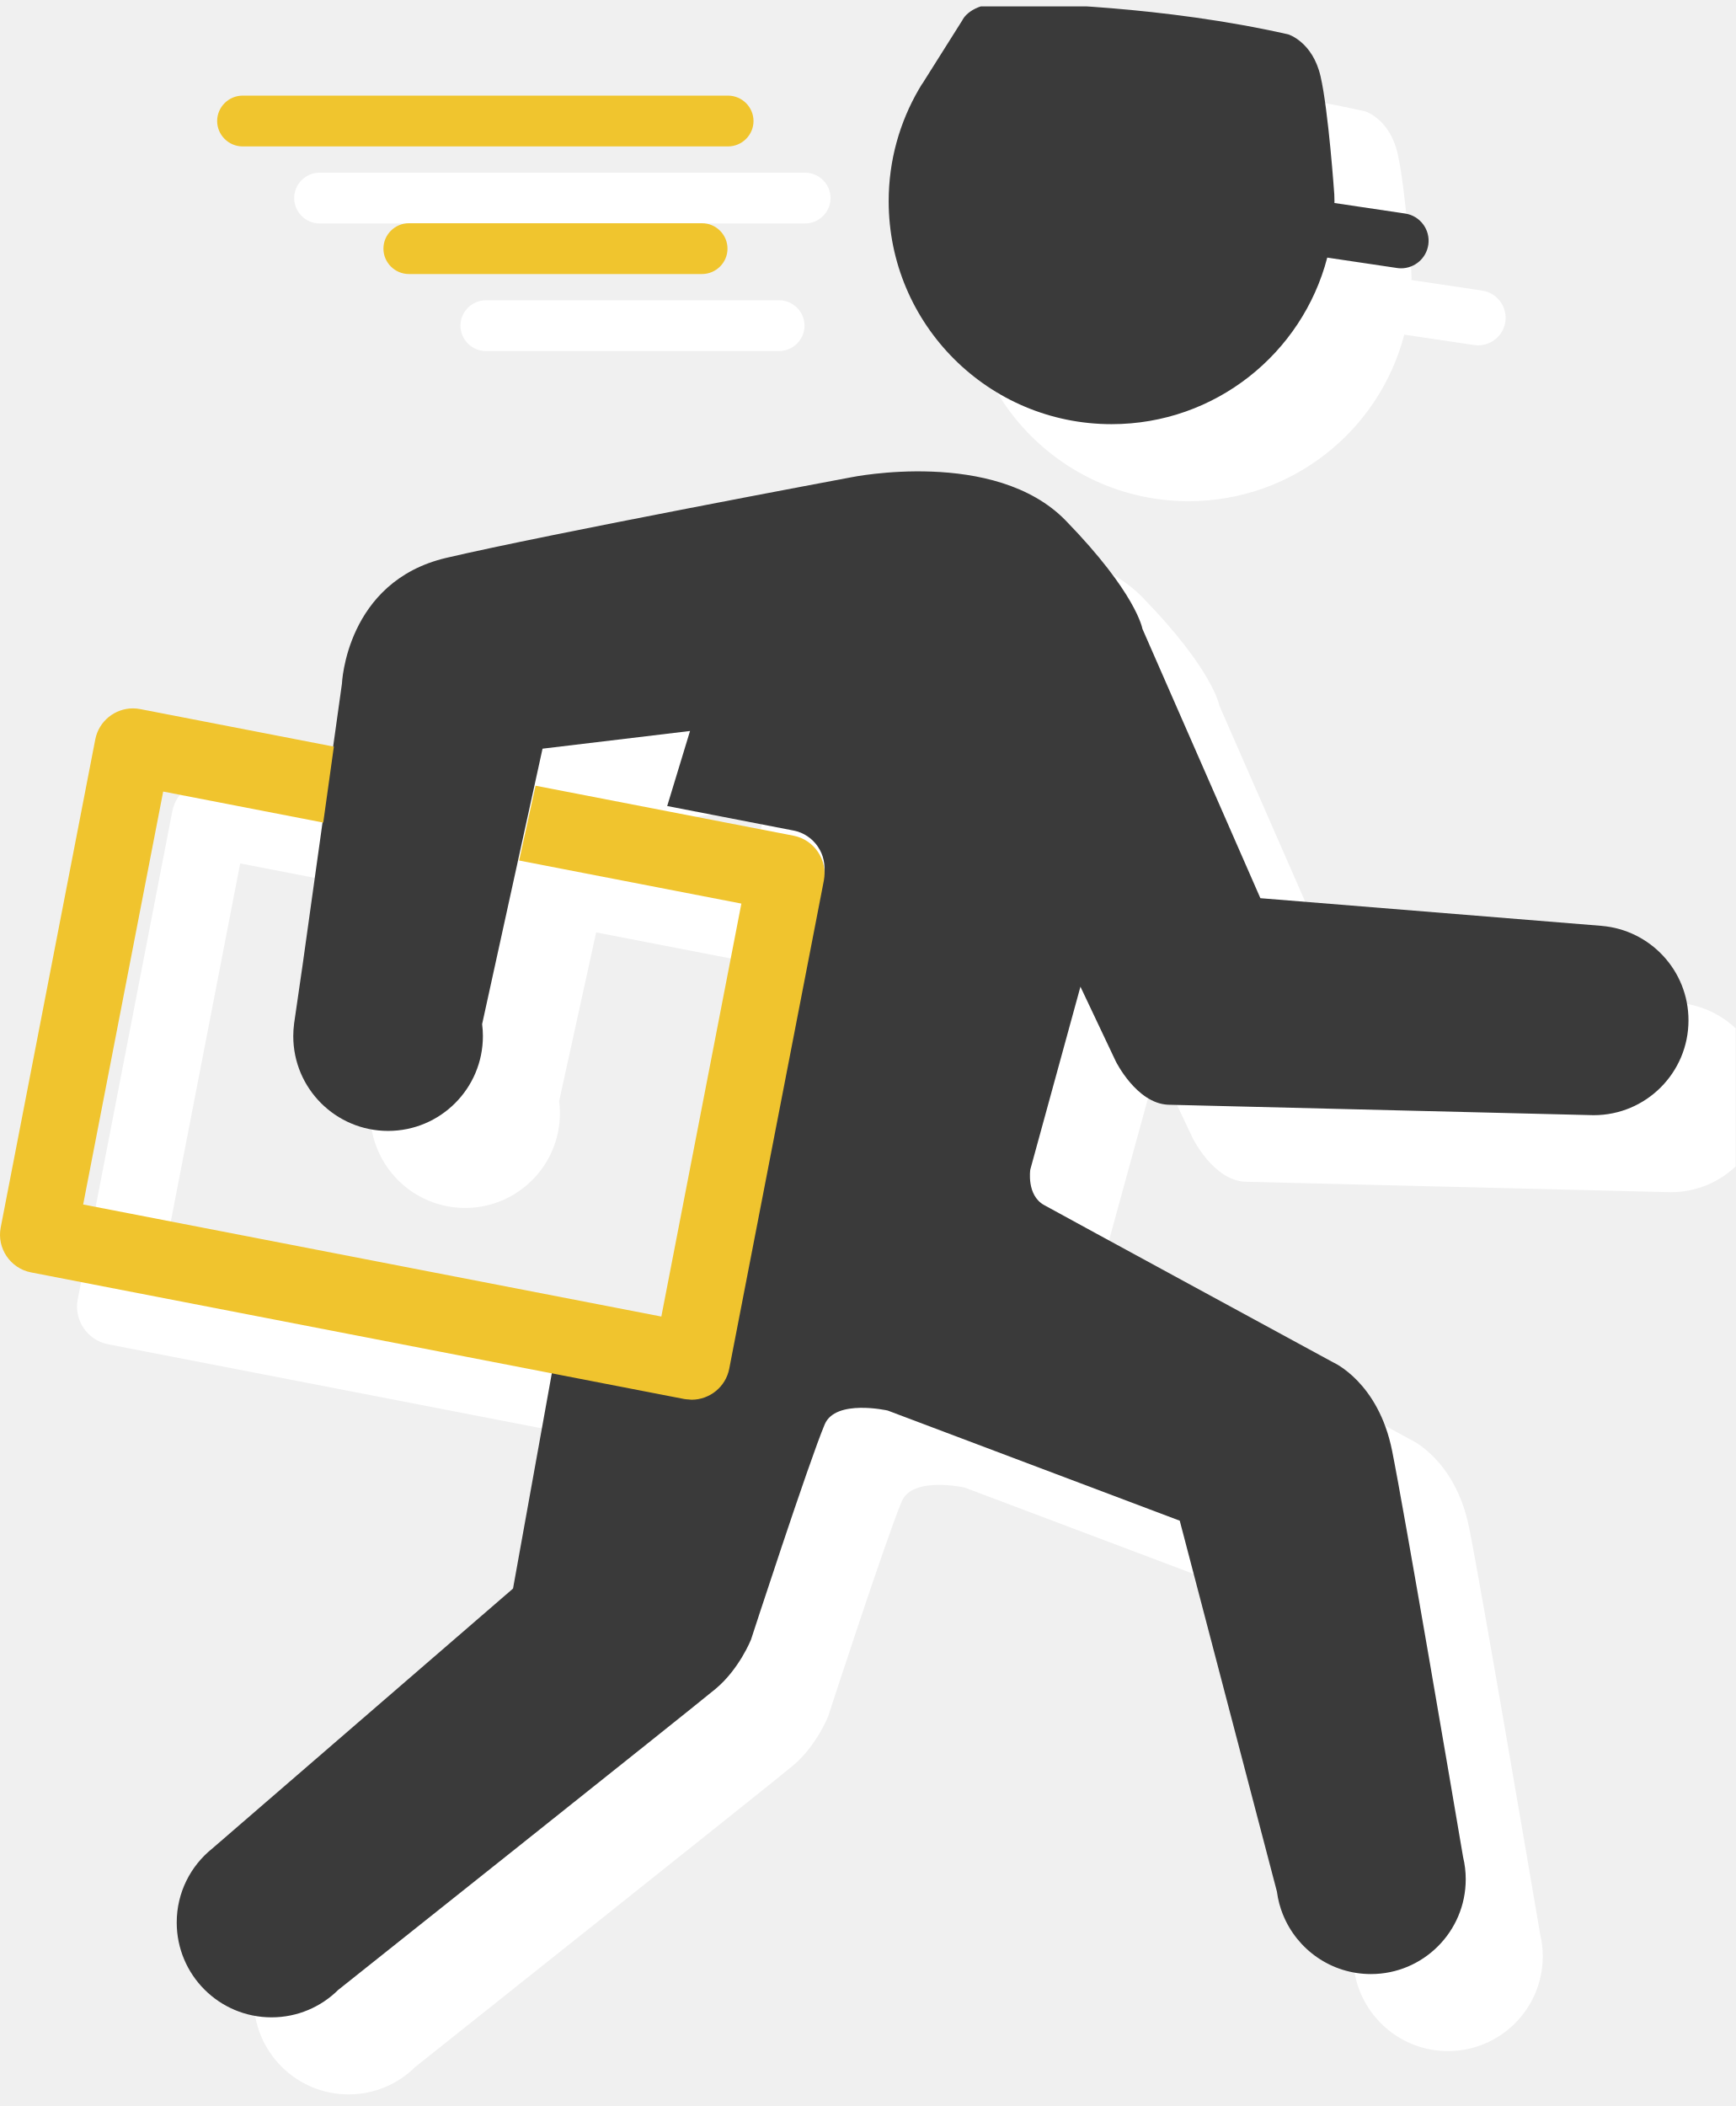
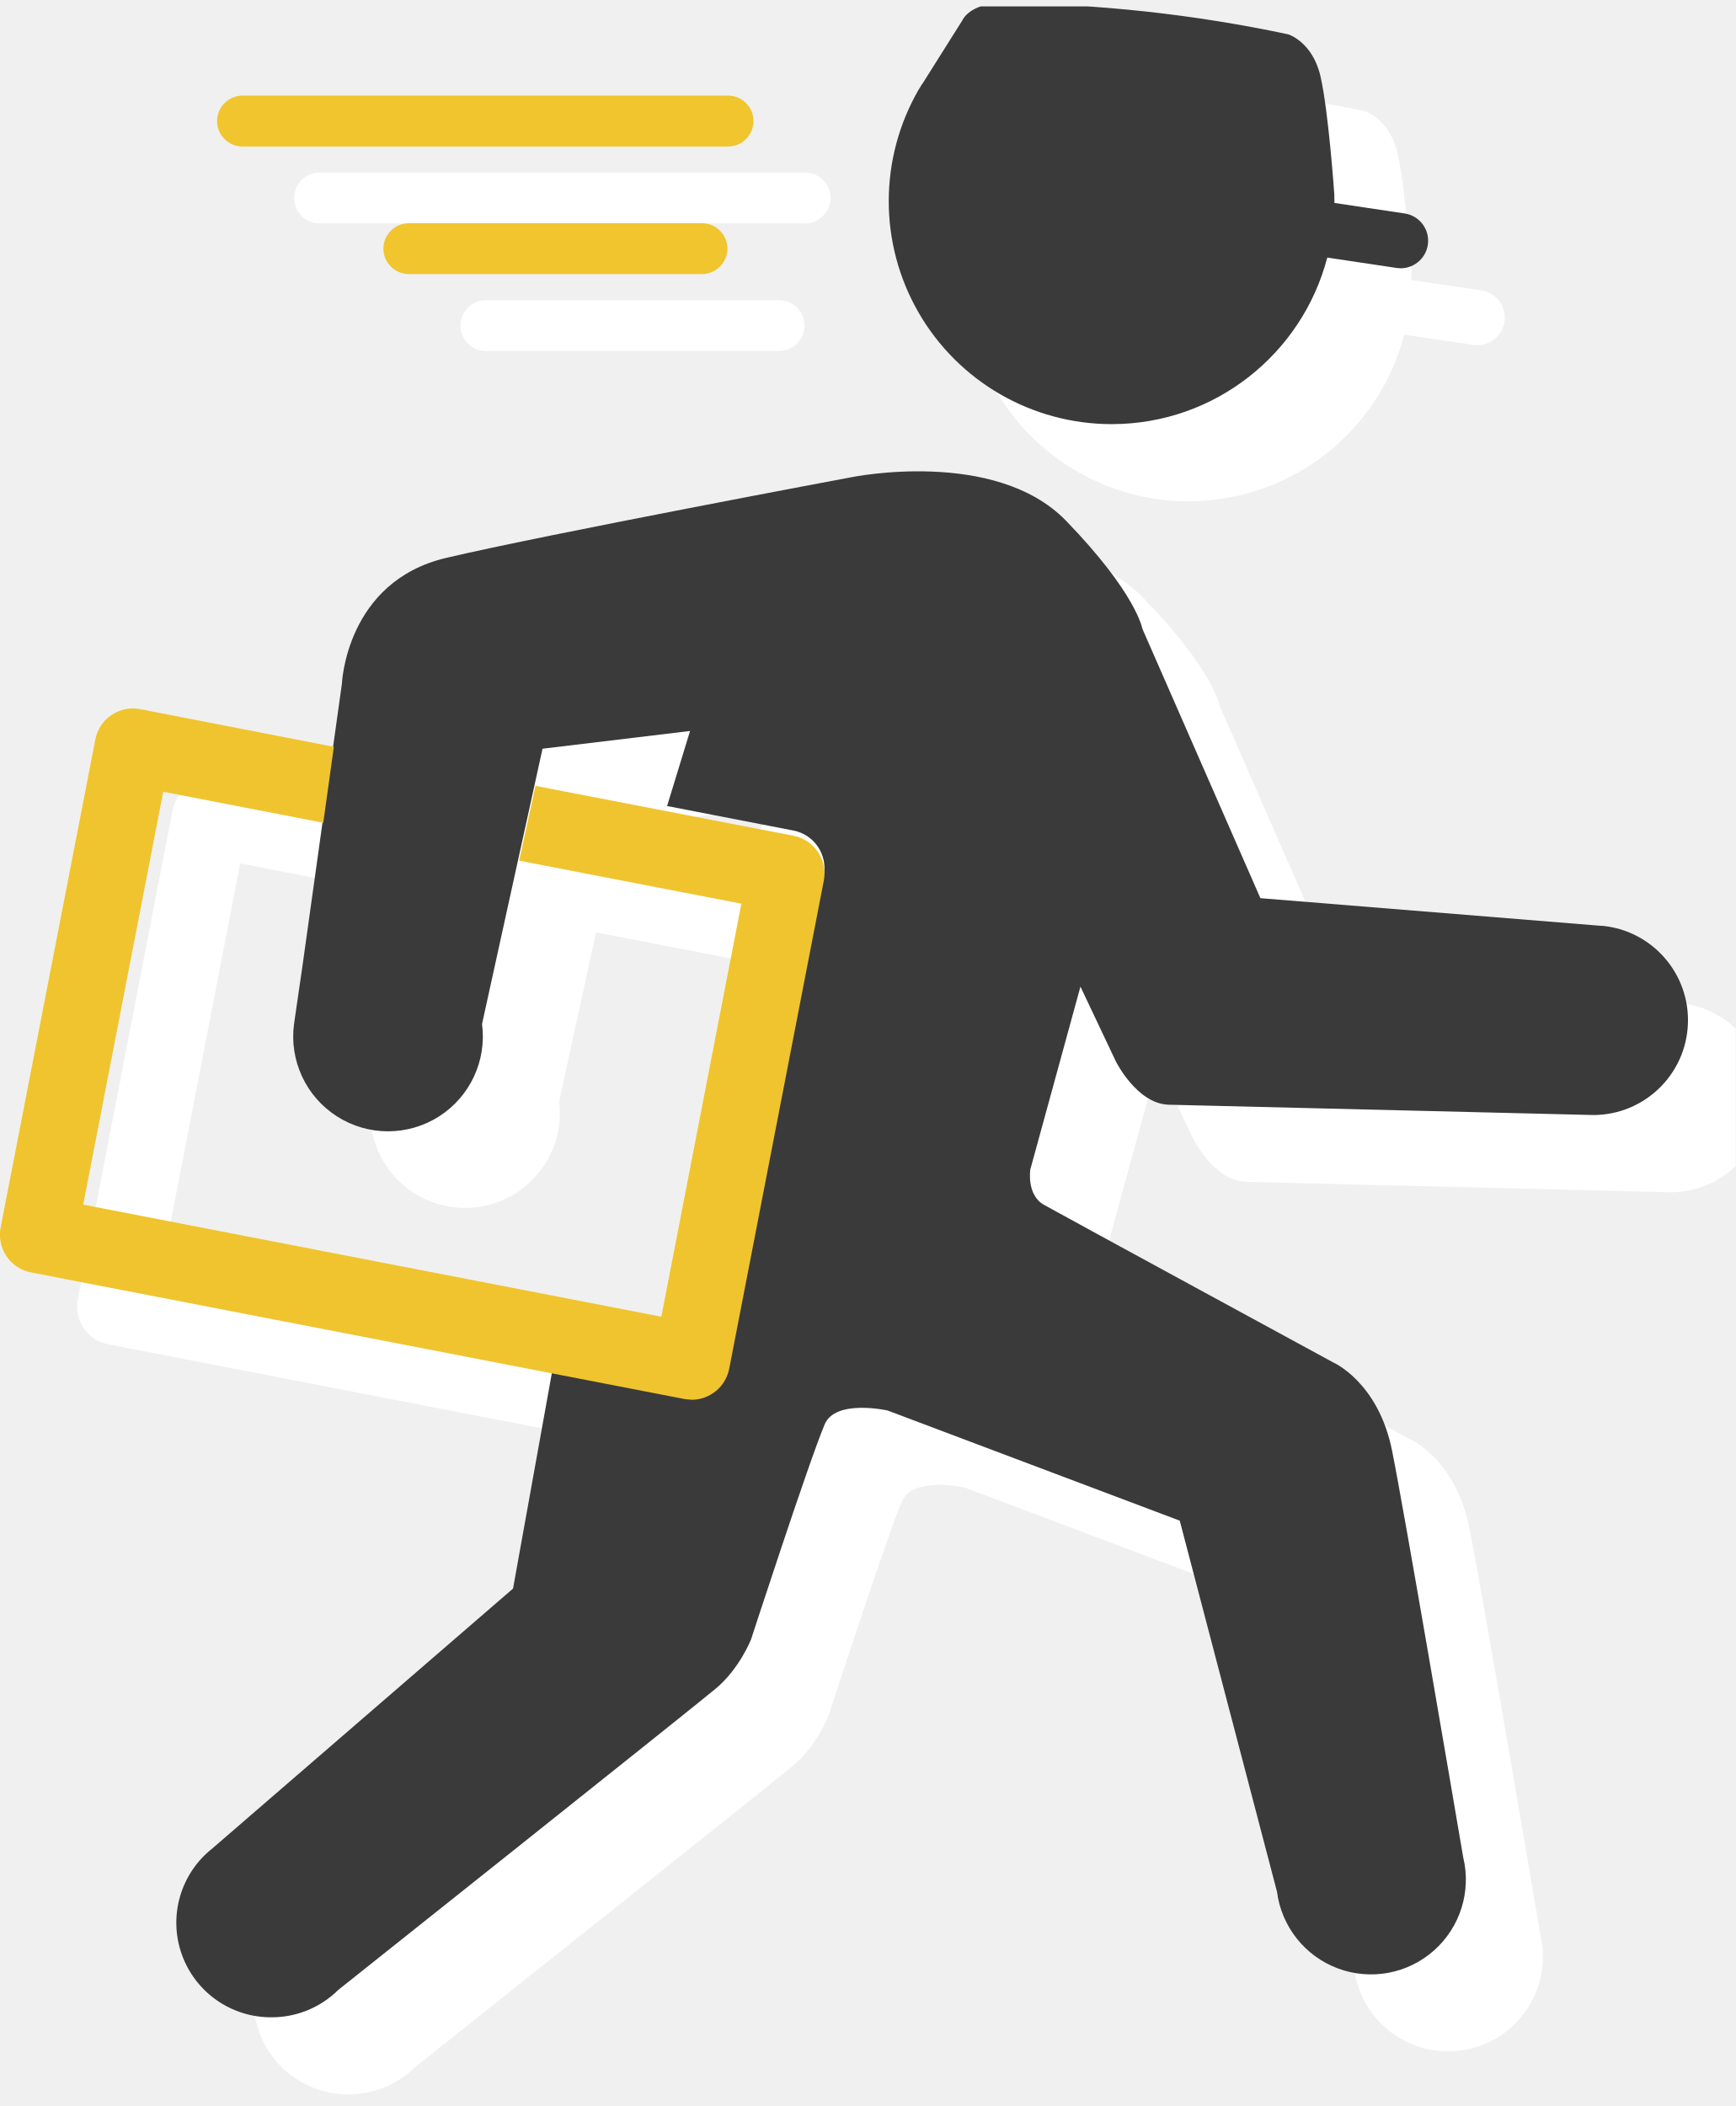
<svg xmlns="http://www.w3.org/2000/svg" width="136" height="165" viewBox="0 0 136 165" fill="none">
  <g clip-path="url(#clip0_2867_233)">
-     <path d="M93.133 39.267C101.254 39.267 108.078 33.725 110.033 26.218L115.5 27.032C115.607 27.048 115.715 27.056 115.82 27.056C116.871 27.056 117.791 26.286 117.951 25.216C118.127 24.038 117.312 22.94 116.135 22.765L110.594 21.94C110.596 21.894 110.598 21.849 110.598 21.802C110.598 21.62 110.592 21.44 110.584 21.26C110.584 21.26 110.133 14.742 109.51 12.023C108.889 9.304 106.975 8.727 106.975 8.727C97.205 6.515 87.203 6.289 84.6 6.289C81.997 6.289 81.442 7.621 81.442 7.621L78.292 12.617L78.282 12.614C78.206 12.736 78.136 12.859 78.063 12.982L78.036 13.025C76.534 15.605 75.669 18.601 75.669 21.802C75.668 31.448 83.488 39.267 93.133 39.267Z" fill="white" />
-     <path d="M131.535 78.576V78.574L104.793 76.406L95.547 55.294C95.547 55.294 95.086 52.52 89.539 46.818C83.99 41.116 72.74 43.428 72.74 43.428C72.74 43.428 48.854 47.897 40.995 49.746C33.135 51.596 32.827 59.609 32.827 59.609L32.195 64.128L17.017 61.187C16.826 61.15 16.636 61.132 16.449 61.132C15.042 61.132 13.778 62.132 13.501 63.561L6.09 101.803C5.776 103.423 6.844 105.005 8.465 105.319L59.661 115.242C59.776 115.264 59.891 115.266 60.007 115.275H60.009C59.281 115.379 58.718 115.24 58.718 115.24L49.318 113.391L46.236 130.496L22.676 150.859C20.975 152.22 19.884 154.312 19.884 156.66C19.884 160.764 23.21 164.09 27.313 164.09C29.348 164.09 31.191 163.272 32.533 161.945C32.533 161.945 60.258 139.895 62.108 138.354C63.958 136.814 64.881 134.501 64.881 134.501C64.881 134.501 69.422 120.553 70.66 117.627C71.508 115.623 75.592 116.548 75.592 116.548L98.477 125.179L106.092 154.241C106.174 154.871 106.334 155.475 106.565 156.045H106.567C107.665 158.773 110.337 160.699 113.456 160.699C117.56 160.699 120.886 157.372 120.886 153.269C120.886 152.67 120.814 152.09 120.679 151.533C119.837 146.568 116.075 124.487 115.118 119.707C114.04 114.313 110.497 112.773 110.497 112.773C110.497 112.773 89.229 101.215 87.843 100.444C86.456 99.674 86.765 97.67 86.765 97.67L90.695 83.339L93.468 89.195C93.468 89.195 95.087 92.469 97.552 92.586L130.909 93.406C135.013 93.406 138.339 90.08 138.339 85.975C138.338 82.086 135.346 78.896 131.535 78.576ZM60.104 63.307L58.315 69.187L68.213 71.106L47.999 67.189L48.547 64.693L60.104 63.307ZM57.855 108.78L12.551 99.999L18.821 67.646L31.363 70.077L29.745 81.644L29.105 86.05C29.1 86.076 29.097 86.106 29.093 86.132L29.075 86.259H29.077C29.037 86.571 29.014 86.888 29.014 87.21C29.014 91.314 32.341 94.639 36.444 94.639C40.547 94.639 43.873 91.314 43.873 87.21C43.873 86.892 43.852 86.58 43.812 86.273L46.713 73.05L64.126 76.424L57.855 108.78Z" fill="white" />
-     <path d="M25.05 17.508H63.077C64.177 17.508 65.077 16.612 65.077 15.518C65.077 14.424 64.177 13.528 63.077 13.528H25.05C23.95 13.528 23.05 14.424 23.05 15.518C23.05 16.612 23.95 17.508 25.05 17.508Z" fill="white" />
-     <path d="M38.08 23.525C36.98 23.525 36.08 24.421 36.08 25.515C36.08 26.609 36.98 27.505 38.08 27.505H61.039C62.139 27.505 63.039 26.609 63.039 25.515C63.039 24.42 62.139 23.525 61.039 23.525H38.08Z" fill="white" />
-     <path d="M87.098 33.232C95.219 33.232 102.043 27.69 103.998 20.183L109.465 20.997C109.572 21.013 109.68 21.021 109.785 21.021C110.836 21.021 111.756 20.251 111.916 19.181C112.092 18.003 111.277 16.905 110.1 16.73L104.559 15.905C104.561 15.859 104.563 15.814 104.563 15.767C104.563 15.585 104.557 15.405 104.549 15.225C104.549 15.225 104.098 8.707 103.475 5.988C102.854 3.269 100.94 2.692 100.94 2.692C91.17 0.48 81.168 0.254 78.564 0.254C75.96 0.254 75.406 1.586 75.406 1.586L72.256 6.582L72.246 6.579C72.17 6.7 72.1 6.824 72.027 6.947L72 6.99C70.498 9.57 69.633 12.566 69.633 15.767C69.633 25.413 77.453 33.232 87.098 33.232Z" fill="#3A3A3A" />
-     <path d="M125.5 72.541V72.539L98.758 70.371L89.512 49.259C89.512 49.259 89.051 46.485 83.504 40.783C77.955 35.081 66.705 37.393 66.705 37.393C66.705 37.393 42.819 41.862 34.96 43.71C27.1 45.56 26.792 53.573 26.792 53.573L23.71 75.609L23.07 80.015C23.065 80.041 23.062 80.071 23.058 80.097L23.04 80.224H23.042C23.002 80.536 22.979 80.853 22.979 81.175C22.979 85.279 26.306 88.604 30.409 88.604C34.512 88.604 37.838 85.279 37.838 81.175C37.838 80.857 37.817 80.545 37.777 80.238L42.511 58.657L54.068 57.271L52.279 63.151L62.177 65.07C63.797 65.383 64.865 66.966 64.552 68.587L57.14 106.83C56.863 108.26 55.599 109.26 54.192 109.26C54.12 109.26 54.046 109.244 53.972 109.239C53.244 109.343 52.681 109.204 52.681 109.204L43.281 107.355L40.199 124.46L16.639 144.823C14.938 146.184 13.847 148.276 13.847 150.624C13.847 154.728 17.173 158.054 21.276 158.054C23.311 158.054 25.154 157.236 26.496 155.909C26.496 155.909 54.221 133.859 56.071 132.318C57.921 130.778 58.844 128.465 58.844 128.465C58.844 128.465 63.385 114.517 64.623 111.591C65.471 109.587 69.555 110.512 69.555 110.512L92.44 119.143L100.055 148.205C100.137 148.835 100.297 149.439 100.528 150.009H100.53C101.628 152.737 104.3 154.663 107.419 154.663C111.523 154.663 114.849 151.336 114.849 147.233C114.849 146.634 114.777 146.054 114.642 145.497C113.8 140.532 110.038 118.451 109.081 113.671C108.003 108.277 104.46 106.737 104.46 106.737C104.46 106.737 83.193 95.182 81.807 94.41C80.42 93.64 80.729 91.636 80.729 91.636L84.659 77.305L87.432 83.161C87.432 83.161 89.051 86.435 91.516 86.552L124.873 87.372C128.977 87.372 132.303 84.046 132.303 79.941C132.303 76.051 129.311 72.86 125.5 72.541Z" fill="#3A3A3A" />
-     <path d="M53.971 109.644H53.973C54.046 109.65 54.12 109.665 54.193 109.665C55.6 109.665 56.864 108.665 57.141 107.235L64.553 68.992C64.866 67.371 63.798 65.789 62.178 65.475L41.964 61.558L40.678 67.42L58.091 70.794L51.82 103.148L6.516 94.369L12.786 62.016L25.328 64.447L26.16 58.497L10.982 55.555C10.791 55.518 10.601 55.5 10.414 55.5C9.007 55.5 7.743 56.5 7.466 57.929L0.055 96.173C-0.259 97.793 0.809 99.375 2.43 99.689L53.626 109.612C53.74 109.634 53.855 109.635 53.971 109.644Z" fill="#F0C42E" />
-     <path d="M59.042 9.482C59.042 10.577 58.142 11.472 57.042 11.472H19.015C17.915 11.472 17.015 10.576 17.015 9.482C17.015 8.388 17.915 7.492 19.015 7.492H57.042C58.142 7.493 59.042 8.388 59.042 9.482Z" fill="#F0C52E" />
-     <path d="M57.004 19.48C57.004 20.574 56.104 21.47 55.004 21.47H32.044C30.944 21.47 30.044 20.574 30.044 19.48C30.044 18.385 30.944 17.49 32.044 17.49H55.003C56.104 17.49 57.004 18.386 57.004 19.48Z" fill="#F0C52E" />
+     <path d="M93.13 39.27c8.12 0 14.95-5.54 16.9-13.05l5.47.81a2.16 2.16 0 00.64-4.27l-5.55-.82v-.68s-.46-6.52-1.08-9.24c-.62-2.72-2.54-3.3-2.54-3.3A111.85 111.85 0 0084.6 6.3c-2.6 0-3.16 1.33-3.16 1.33l-3.15 5-.23.36-.02.05a17.46 17.46 0 0015.1 26.24zm38.4 39.31L104.8 76.4l-9.24-21.12s-.46-2.77-6.01-8.47c-5.55-5.7-16.8-3.4-16.8-3.4S48.86 47.89 41 49.74c-7.86 1.85-8.16 9.86-8.16 9.86l-.64 4.52-15.17-2.94a2.99 2.99 0 00-3.52 2.37L6.1 101.8a3 3 0 002.37 3.52l51.2 9.92.35.04c-.73.1-1.3-.04-1.3-.04l-9.4-1.85-3.07 17.1-23.56 20.37a7.41 7.41 0 004.63 13.23 7.4 7.4 0 005.22-2.15s27.73-22.04 29.58-23.59c1.85-1.54 2.77-3.85 2.77-3.85s4.54-13.95 5.78-16.87c.85-2 4.93-1.08 4.93-1.08l22.89 8.63 7.61 29.06a7.43 7.43 0 1014.59-2.7c-.84-4.97-4.6-27.05-5.56-31.83-1.08-5.4-4.62-6.94-4.62-6.94s-21.27-11.55-22.66-12.33c-1.38-.77-1.08-2.77-1.08-2.77l3.93-14.33 2.78 5.85s1.62 3.28 4.08 3.4l33.36.82a7.43 7.43 0 00.63-14.83zM60.1 63.3l-1.79 5.88 9.9 1.92L48 67.19l.55-2.5 11.55-1.38zm-2.25 45.47L12.55 100l6.27-32.35 12.54 2.43-1.62 11.56-.64 4.41v.08l-.03.13a7.43 7.43 0 1014.74.01l2.9-13.22 17.42 3.37-6.28 32.36zM25.05 17.5h38.03a2 2 0 002-1.98 2 2 0 00-2-2H25.05a2 2 0 00-2 2 2 2 0 002 1.99zm13.03 6.02a2 2 0 00-2 2 2 2 0 002 1.98h22.96a2 2 0 002-1.99 2 2 0 00-2-1.99H38.08z" fill="#fff" />
+     <path d="M87.1 33.23c8.12 0 14.94-5.54 16.9-13.05l5.47.82.31.02a2.16 2.16 0 00.32-4.29l-5.54-.83v-.13l-.01-.55s-.45-6.51-1.08-9.23c-.62-2.72-2.53-3.3-2.53-3.3A111.85 111.85 0 0078.56.25c-2.6 0-3.15 1.34-3.15 1.34l-3.15 5-.01-.01-.22.37-.03.04a17.47 17.47 0 0015.1 26.24zm38.4 39.31l-26.74-2.17-9.25-21.11s-.46-2.77-6-8.48c-5.56-5.7-16.8-3.39-16.8-3.39s-23.9 4.47-31.75 6.32c-7.86 1.85-8.17 9.86-8.17 9.86l-3.08 22.04-.64 4.4-.01.09-.02.12a7.43 7.43 0 1014.73.01l4.74-21.57 11.56-1.39-1.8 5.88 9.9 1.92a3.01 3.01 0 012.38 3.52l-7.41 38.24a3.01 3.01 0 01-2.95 2.43l-.22-.02c-.73.1-1.29-.04-1.29-.04l-9.4-1.84-3.08 17.1-23.56 20.36a7.41 7.41 0 004.64 13.23 7.4 7.4 0 005.22-2.14s27.72-22.05 29.57-23.6c1.85-1.53 2.77-3.84 2.77-3.84s4.54-13.95 5.78-16.88c.85-2 4.93-1.08 4.93-1.08l22.89 8.63 7.62 29.07a7.43 7.43 0 1014.59-2.7c-.85-4.98-4.61-27.06-5.57-31.84-1.08-5.4-4.62-6.93-4.62-6.93S83.19 95.18 81.81 94.4c-1.39-.77-1.08-2.77-1.08-2.77l3.93-14.33 2.77 5.85s1.62 3.28 4.09 3.4l33.35.81a7.43 7.43 0 00.63-14.83z" fill="#3A3A3A" />
+     <path d="M53.97 109.64l.22.03c1.41 0 2.67-1 2.95-2.44L64.55 69a3.01 3.01 0 00-2.37-3.52l-20.22-3.91-1.28 5.86 17.41 3.37-6.27 32.36-45.3-8.78 6.27-32.35 12.54 2.43.83-5.95-15.18-2.95a2.99 2.99 0 00-3.51 2.38L.05 96.17a3 3 0 002.38 3.52l51.2 9.92c.11.02.22.03.34.03z" fill="#F0C42E" />
+     <path d="M59.04 9.48a2 2 0 01-2 2H19.01a2 2 0 01-2-2 2 2 0 012-1.99h38.03a2 2 0 012 2zm-2.04 10a2 2 0 01-2 1.99H32.04a2 2 0 01-2-1.99 2 2 0 012-1.99H55a2 2 0 012 1.99z" fill="#F0C52E" />
  </g>
  <defs>
    <clipPath id="clip0_2867_233">
-       <rect width="136" height="164" fill="white" transform="translate(0 0.5)" />
+       <path fill="#fff" transform="translate(0 .5)" d="M0 0h136v164H0z" />
    </clipPath>
  </defs>
</svg>
